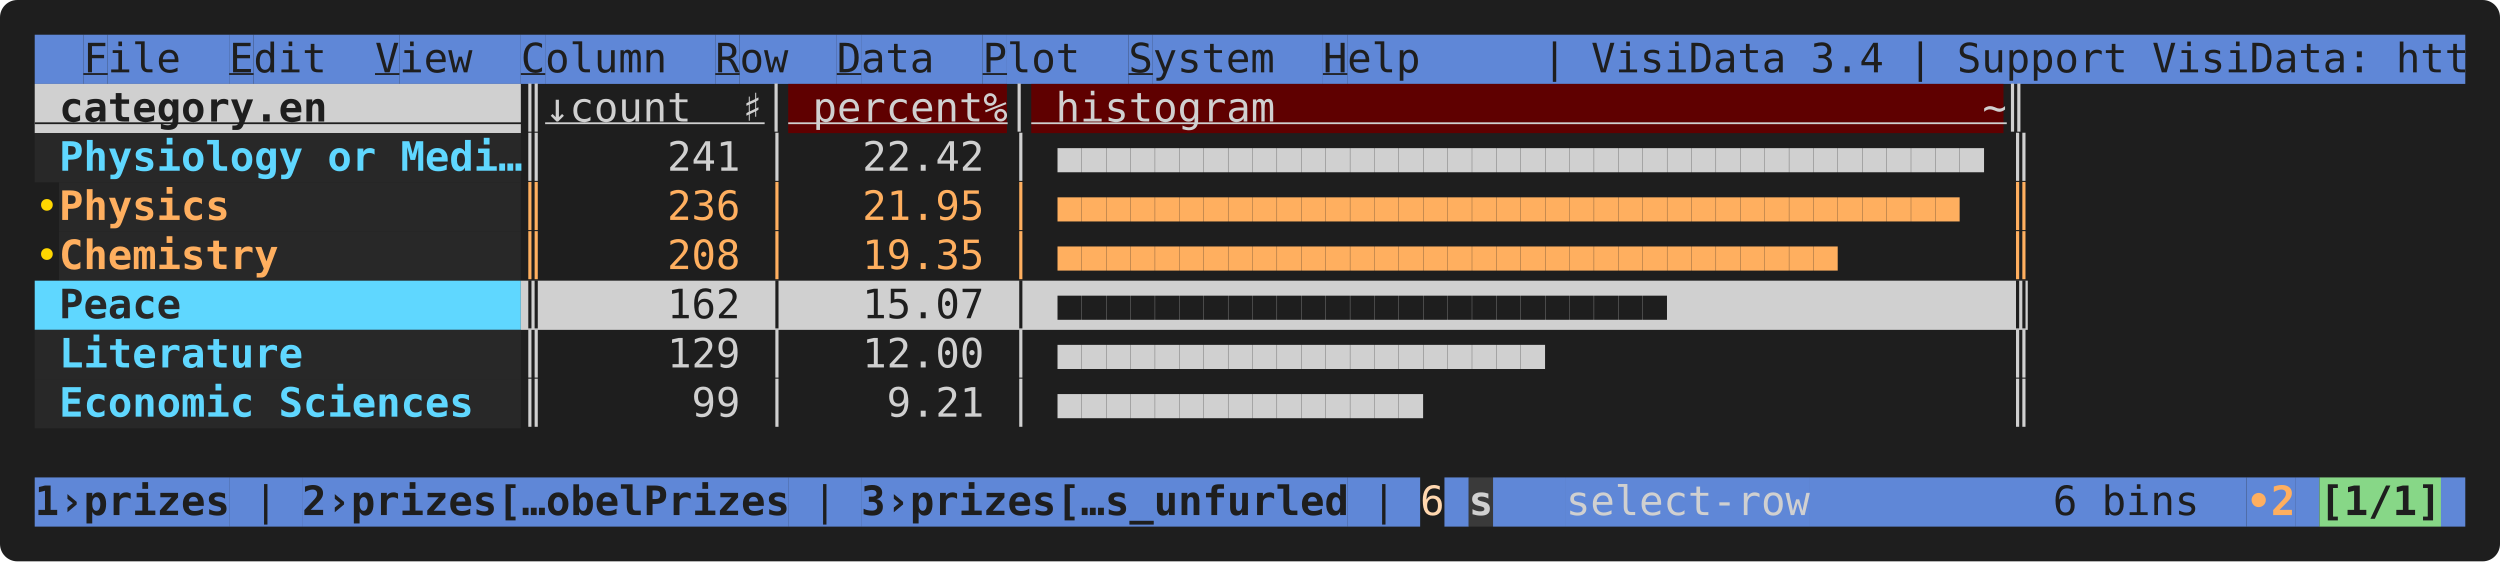
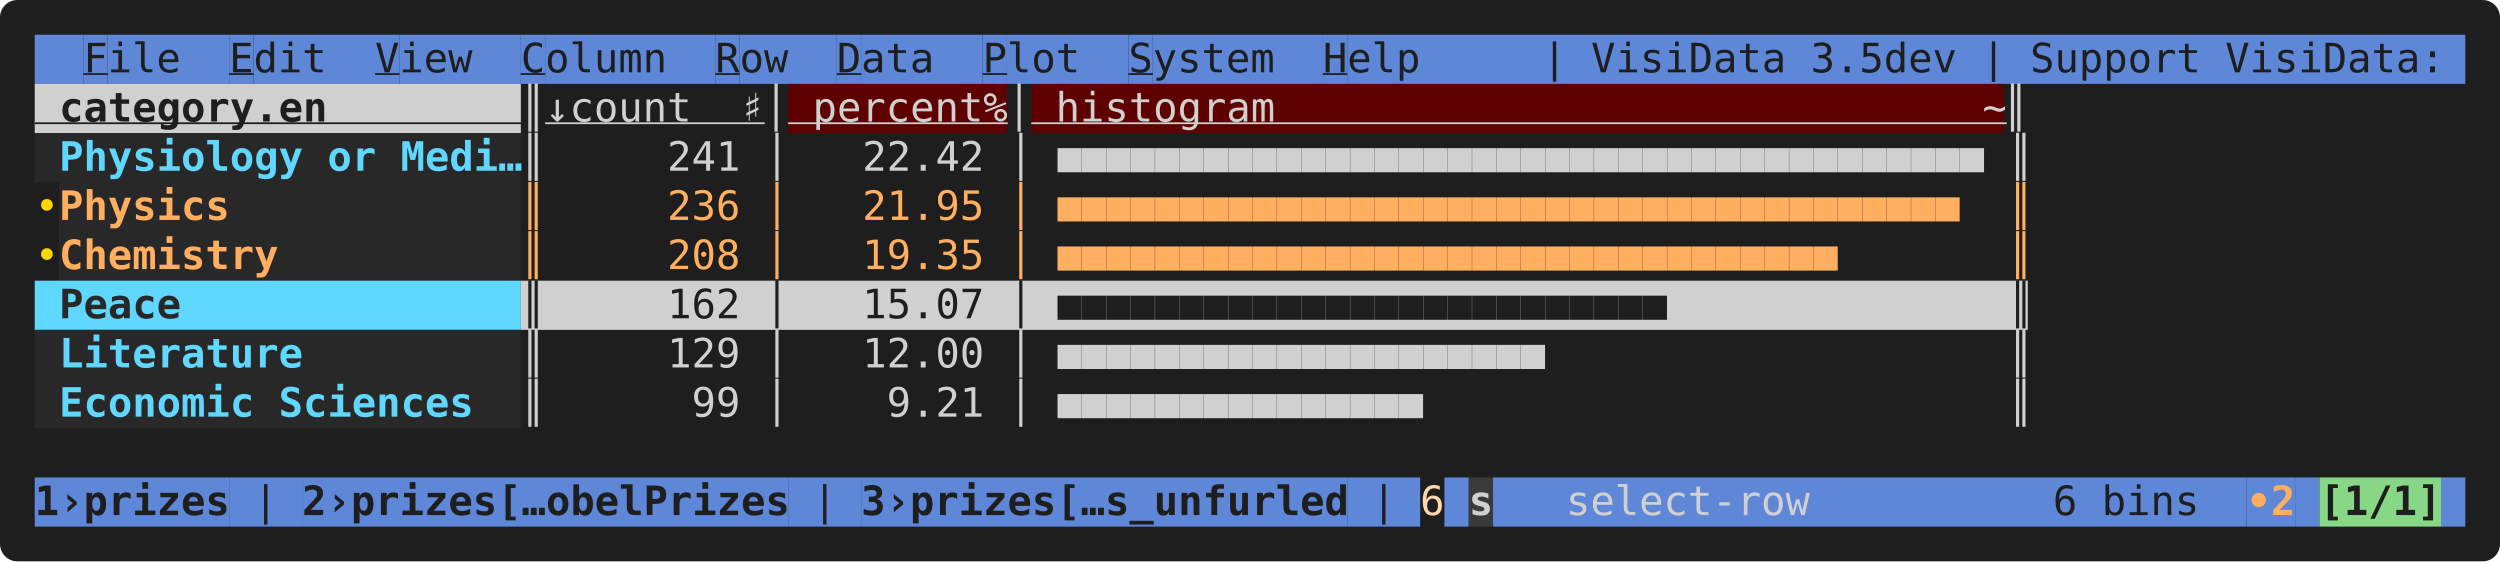
<svg xmlns="http://www.w3.org/2000/svg" width="864" height="194" viewBox="0 0 864.0 194" role="img">
  <rect width="100%" height="100%" rx="6" fill="#1e1e1e" />
  <rect x="12.0" y="12" width="16.8" height="17" fill="#5f87d7" />
  <rect x="28.8" y="12" width="8.4" height="17" fill="#5f87d7" />
  <rect x="37.2" y="12" width="42.0" height="17" fill="#5f87d7" />
  <rect x="79.2" y="12" width="8.4" height="17" fill="#5f87d7" />
  <rect x="87.6" y="12" width="42.0" height="17" fill="#5f87d7" />
  <rect x="129.6" y="12" width="8.4" height="17" fill="#5f87d7" />
  <rect x="138.0" y="12" width="42.0" height="17" fill="#5f87d7" />
  <rect x="180.0" y="12" width="8.4" height="17" fill="#5f87d7" />
  <rect x="188.4" y="12" width="58.8" height="17" fill="#5f87d7" />
  <rect x="247.2" y="12" width="8.4" height="17" fill="#5f87d7" />
  <rect x="255.6" y="12" width="33.6" height="17" fill="#5f87d7" />
  <rect x="289.2" y="12" width="8.4" height="17" fill="#5f87d7" />
  <rect x="297.6" y="12" width="42.0" height="17" fill="#5f87d7" />
  <rect x="339.6" y="12" width="8.4" height="17" fill="#5f87d7" />
  <rect x="348.0" y="12" width="42.0" height="17" fill="#5f87d7" />
  <rect x="390.0" y="12" width="8.4" height="17" fill="#5f87d7" />
  <rect x="398.4" y="12" width="58.8" height="17" fill="#5f87d7" />
  <rect x="457.2" y="12" width="8.4" height="17" fill="#5f87d7" />
  <rect x="465.6" y="12" width="386.4" height="17" fill="#5f87d7" />
  <rect x="12.0" y="29" width="168.0" height="17" fill="#d0d0d0" />
  <rect x="272.4" y="29" width="75.6" height="17" fill="#5f0000" />
  <rect x="356.4" y="29" width="336.0" height="17" fill="#5f0000" />
  <rect x="12.0" y="46" width="168.0" height="17" fill="#282828" />
  <rect x="20.4" y="63" width="159.6" height="17" fill="#282828" />
  <rect x="20.4" y="80" width="159.6" height="17" fill="#282828" />
  <rect x="12.0" y="97" width="168.0" height="17" fill="#5fd7ff" />
  <rect x="180.0" y="97" width="520.8" height="17" fill="#d0d0d0" />
  <rect x="12.0" y="114" width="168.0" height="17" fill="#282828" />
  <rect x="12.0" y="131" width="168.0" height="17" fill="#282828" />
  <rect x="12.0" y="165" width="67.2" height="17" fill="#5f87d7" />
  <rect x="79.2" y="165" width="25.2" height="17" fill="#5f87d7" />
  <rect x="104.4" y="165" width="168.0" height="17" fill="#5f87d7" />
  <rect x="272.4" y="165" width="25.2" height="17" fill="#5f87d7" />
  <rect x="297.6" y="165" width="168.0" height="17" fill="#5f87d7" />
  <rect x="465.6" y="165" width="25.2" height="17" fill="#5f87d7" />
  <rect x="499.2" y="165" width="8.4" height="17" fill="#5f87d7" />
  <rect x="507.6" y="165" width="8.4" height="17" fill="#3a3a3a" />
  <rect x="516.0" y="165" width="25.2" height="17" fill="#5f87d7" />
  <rect x="541.2" y="165" width="84.0" height="17" fill="#5f87d7" />
  <rect x="625.2" y="165" width="151.2" height="17" fill="#5f87d7" />
  <rect x="776.4" y="165" width="16.8" height="17" fill="#5f87d7" />
  <rect x="793.2" y="165" width="8.4" height="17" fill="#5f87d7" />
  <rect x="801.6" y="165" width="42.0" height="17" fill="#87d787" />
  <rect x="843.6" y="165" width="8.4" height="17" fill="#5f87d7" />
  <g font-family="ui-monospace, SFMono-Regular, Menlo, Consolas, 'DejaVu Sans Mono', monospace" font-size="14" fill="#d0d0d0" lengthAdjust="spacingAndGlyphs" xml:space="preserve">
    <text x="28.8" y="25" textLength="8.4" fill="#1e1e1e" text-decoration="underline">F</text>
    <text x="37.2" y="25" textLength="42.0" fill="#1e1e1e">ile  </text>
    <text x="79.2" y="25" textLength="8.4" fill="#1e1e1e" text-decoration="underline">E</text>
    <text x="87.6" y="25" textLength="42.0" fill="#1e1e1e">dit  </text>
    <text x="129.6" y="25" textLength="8.4" fill="#1e1e1e" text-decoration="underline">V</text>
    <text x="138.0" y="25" textLength="42.0" fill="#1e1e1e">iew  </text>
    <text x="180.0" y="25" textLength="8.4" fill="#1e1e1e" text-decoration="underline">C</text>
    <text x="188.4" y="25" textLength="58.8" fill="#1e1e1e">olumn  </text>
    <text x="247.2" y="25" textLength="8.4" fill="#1e1e1e" text-decoration="underline">R</text>
    <text x="255.6" y="25" textLength="33.6" fill="#1e1e1e">ow  </text>
    <text x="289.2" y="25" textLength="8.4" fill="#1e1e1e" text-decoration="underline">D</text>
    <text x="297.6" y="25" textLength="42.0" fill="#1e1e1e">ata  </text>
    <text x="339.6" y="25" textLength="8.4" fill="#1e1e1e" text-decoration="underline">P</text>
    <text x="348.0" y="25" textLength="42.0" fill="#1e1e1e">lot  </text>
    <text x="390.0" y="25" textLength="8.4" fill="#1e1e1e" text-decoration="underline">S</text>
    <text x="398.4" y="25" textLength="58.8" fill="#1e1e1e">ystem  </text>
    <text x="457.2" y="25" textLength="8.4" fill="#1e1e1e" text-decoration="underline">H</text>
-     <text x="465.6" y="25" textLength="386.4" fill="#1e1e1e">elp     | VisiData 3.4 | Support VisiData: htt</text>
+     <text x="465.6" y="25" textLength="386.4" fill="#1e1e1e">elp     | VisiData 3.5dev | Support VisiData: </text>
    <text x="12.0" y="42" textLength="168.0" fill="#1e1e1e" font-weight="bold" text-decoration="underline"> category.en        </text>
    <text x="180.0" y="42" textLength="8.4">║</text>
    <text x="188.4" y="42" textLength="75.6" text-decoration="underline">↓count  ♯</text>
    <text x="264.0" y="42" textLength="8.4">│</text>
    <text x="272.4" y="42" textLength="75.6" text-decoration="underline"> percent%</text>
    <text x="348.0" y="42" textLength="8.4">│</text>
    <text x="356.4" y="42" textLength="336.0" text-decoration="underline"> histogram                             ~</text>
    <text x="692.4" y="42" textLength="159.6">║                  </text>
    <text x="12.0" y="59" textLength="168.0" fill="#5fd7ff" font-weight="bold"> Physiology or Medi…</text>
    <text x="180.0" y="59" textLength="672.0">║     241 │   22.42 │ ■■■■■■■■■■■■■■■■■■■■■■■■■■■■■■■■■■■■■■ ║                  </text>
    <text x="12.0" y="76" textLength="8.4" fill="#ffd700">•</text>
    <text x="20.4" y="76" textLength="159.6" fill="#ffaf5f" font-weight="bold">Physics            </text>
    <text x="180.0" y="76" textLength="520.8" fill="#ffaf5f">║     236 │   21.95 │ ■■■■■■■■■■■■■■■■■■■■■■■■■■■■■■■■■■■■■  ║</text>
    <text x="12.0" y="93" textLength="8.4" fill="#ffd700">•</text>
    <text x="20.4" y="93" textLength="159.6" fill="#ffaf5f" font-weight="bold">Chemistry          </text>
    <text x="180.0" y="93" textLength="520.8" fill="#ffaf5f">║     208 │   19.35 │ ■■■■■■■■■■■■■■■■■■■■■■■■■■■■■■■■       ║</text>
    <text x="12.0" y="110" textLength="168.0" fill="#282828" font-weight="bold"> Peace              </text>
    <text x="180.0" y="110" textLength="520.8" fill="#1e1e1e">║     162 │   15.07 │ ■■■■■■■■■■■■■■■■■■■■■■■■■              ║</text>
    <text x="12.0" y="127" textLength="168.0" fill="#5fd7ff" font-weight="bold"> Literature         </text>
    <text x="180.0" y="127" textLength="672.0">║     129 │   12.00 │ ■■■■■■■■■■■■■■■■■■■■                   ║                  </text>
    <text x="12.0" y="144" textLength="168.0" fill="#5fd7ff" font-weight="bold"> Economic Sciences  </text>
    <text x="180.0" y="144" textLength="672.0">║      99 │    9.21 │ ■■■■■■■■■■■■■■■                        ║                  </text>
    <text x="12.0" y="178" textLength="67.2" fill="#1e1e1e" font-weight="bold">1›prizes</text>
    <text x="79.2" y="178" textLength="25.2" fill="#1e1e1e"> | </text>
    <text x="104.4" y="178" textLength="168.0" fill="#1e1e1e" font-weight="bold">2›prizes[…obelPrizes</text>
    <text x="272.4" y="178" textLength="25.2" fill="#1e1e1e"> | </text>
    <text x="297.6" y="178" textLength="168.0" fill="#1e1e1e" font-weight="bold">3›prizes[…s_unfurled</text>
    <text x="465.6" y="178" textLength="25.2" fill="#1e1e1e"> | </text>
    <text x="490.8" y="178" textLength="8.4" fill="#ffd7af">6</text>
    <text x="507.6" y="178" textLength="8.4" font-weight="bold">s</text>
    <text x="541.2" y="178" textLength="84.0">select-row</text>
    <text x="625.2" y="178" textLength="151.2" fill="#1e1e1e">          6 bins  </text>
    <text x="776.4" y="178" textLength="16.8" fill="#ffaf5f" font-weight="bold">•2</text>
    <text x="801.6" y="178" textLength="42.0" fill="#1e1e1e" font-weight="bold">[1/1]</text>
  </g>
</svg>
